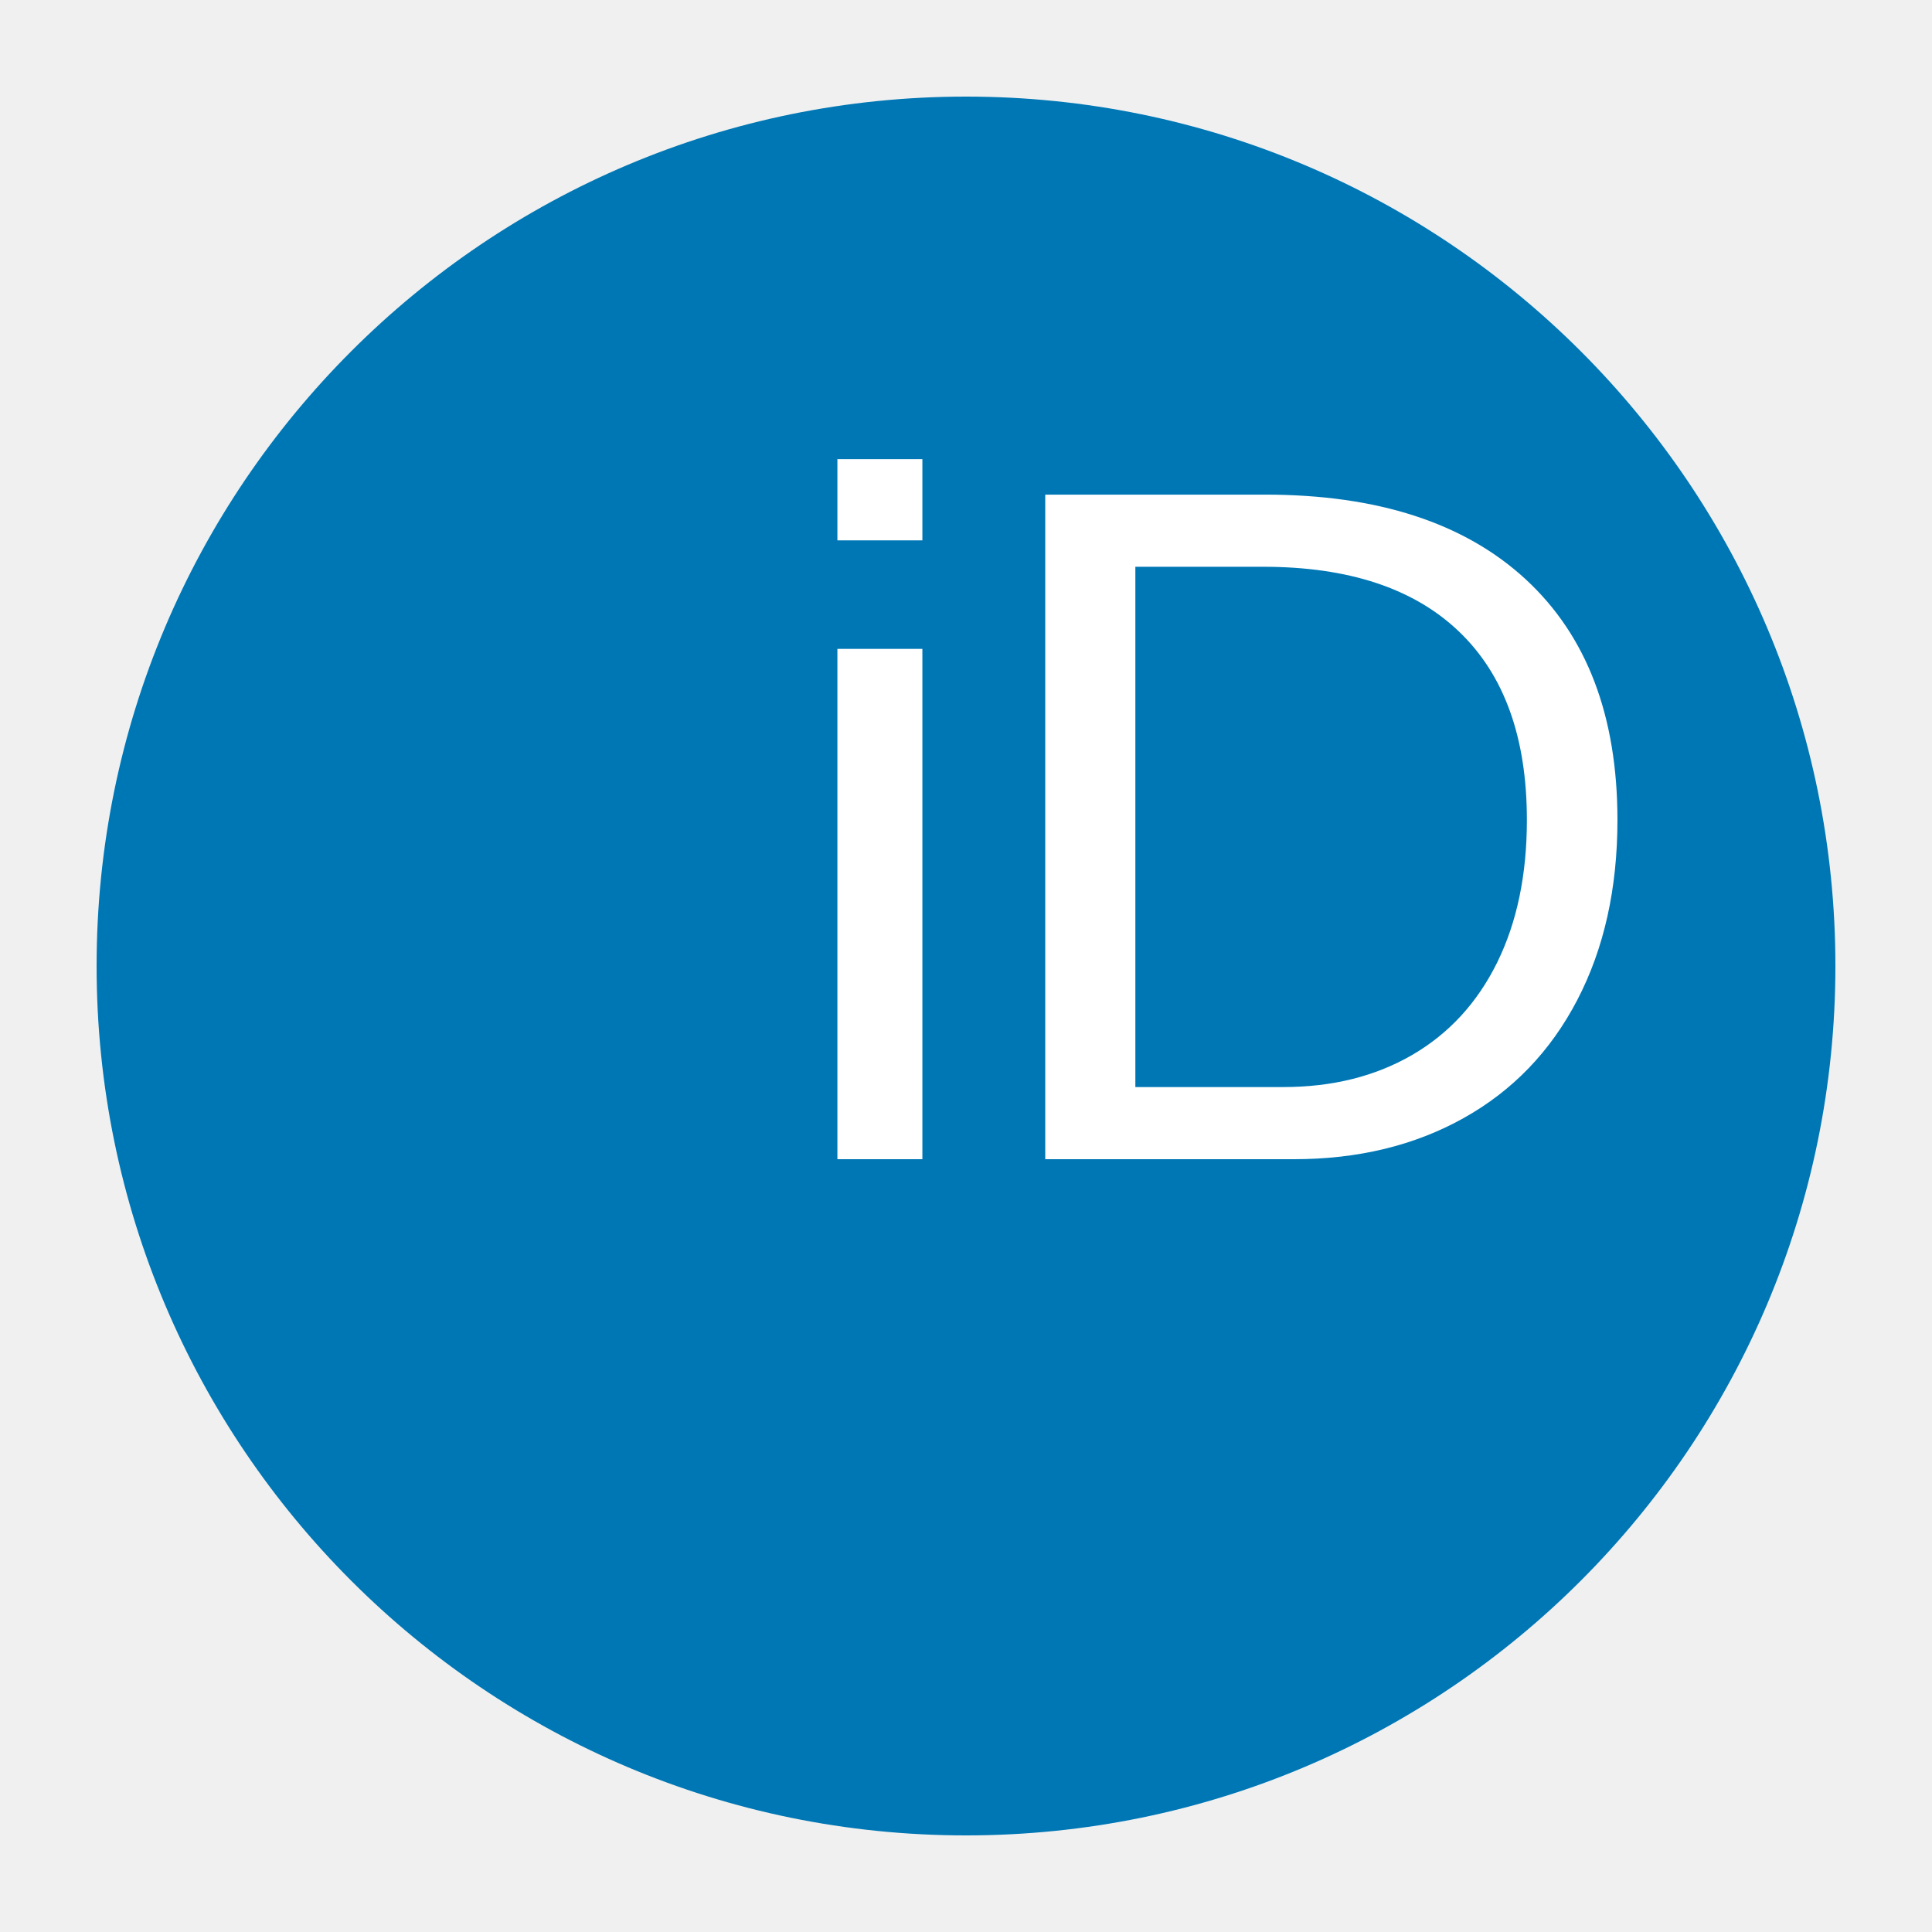
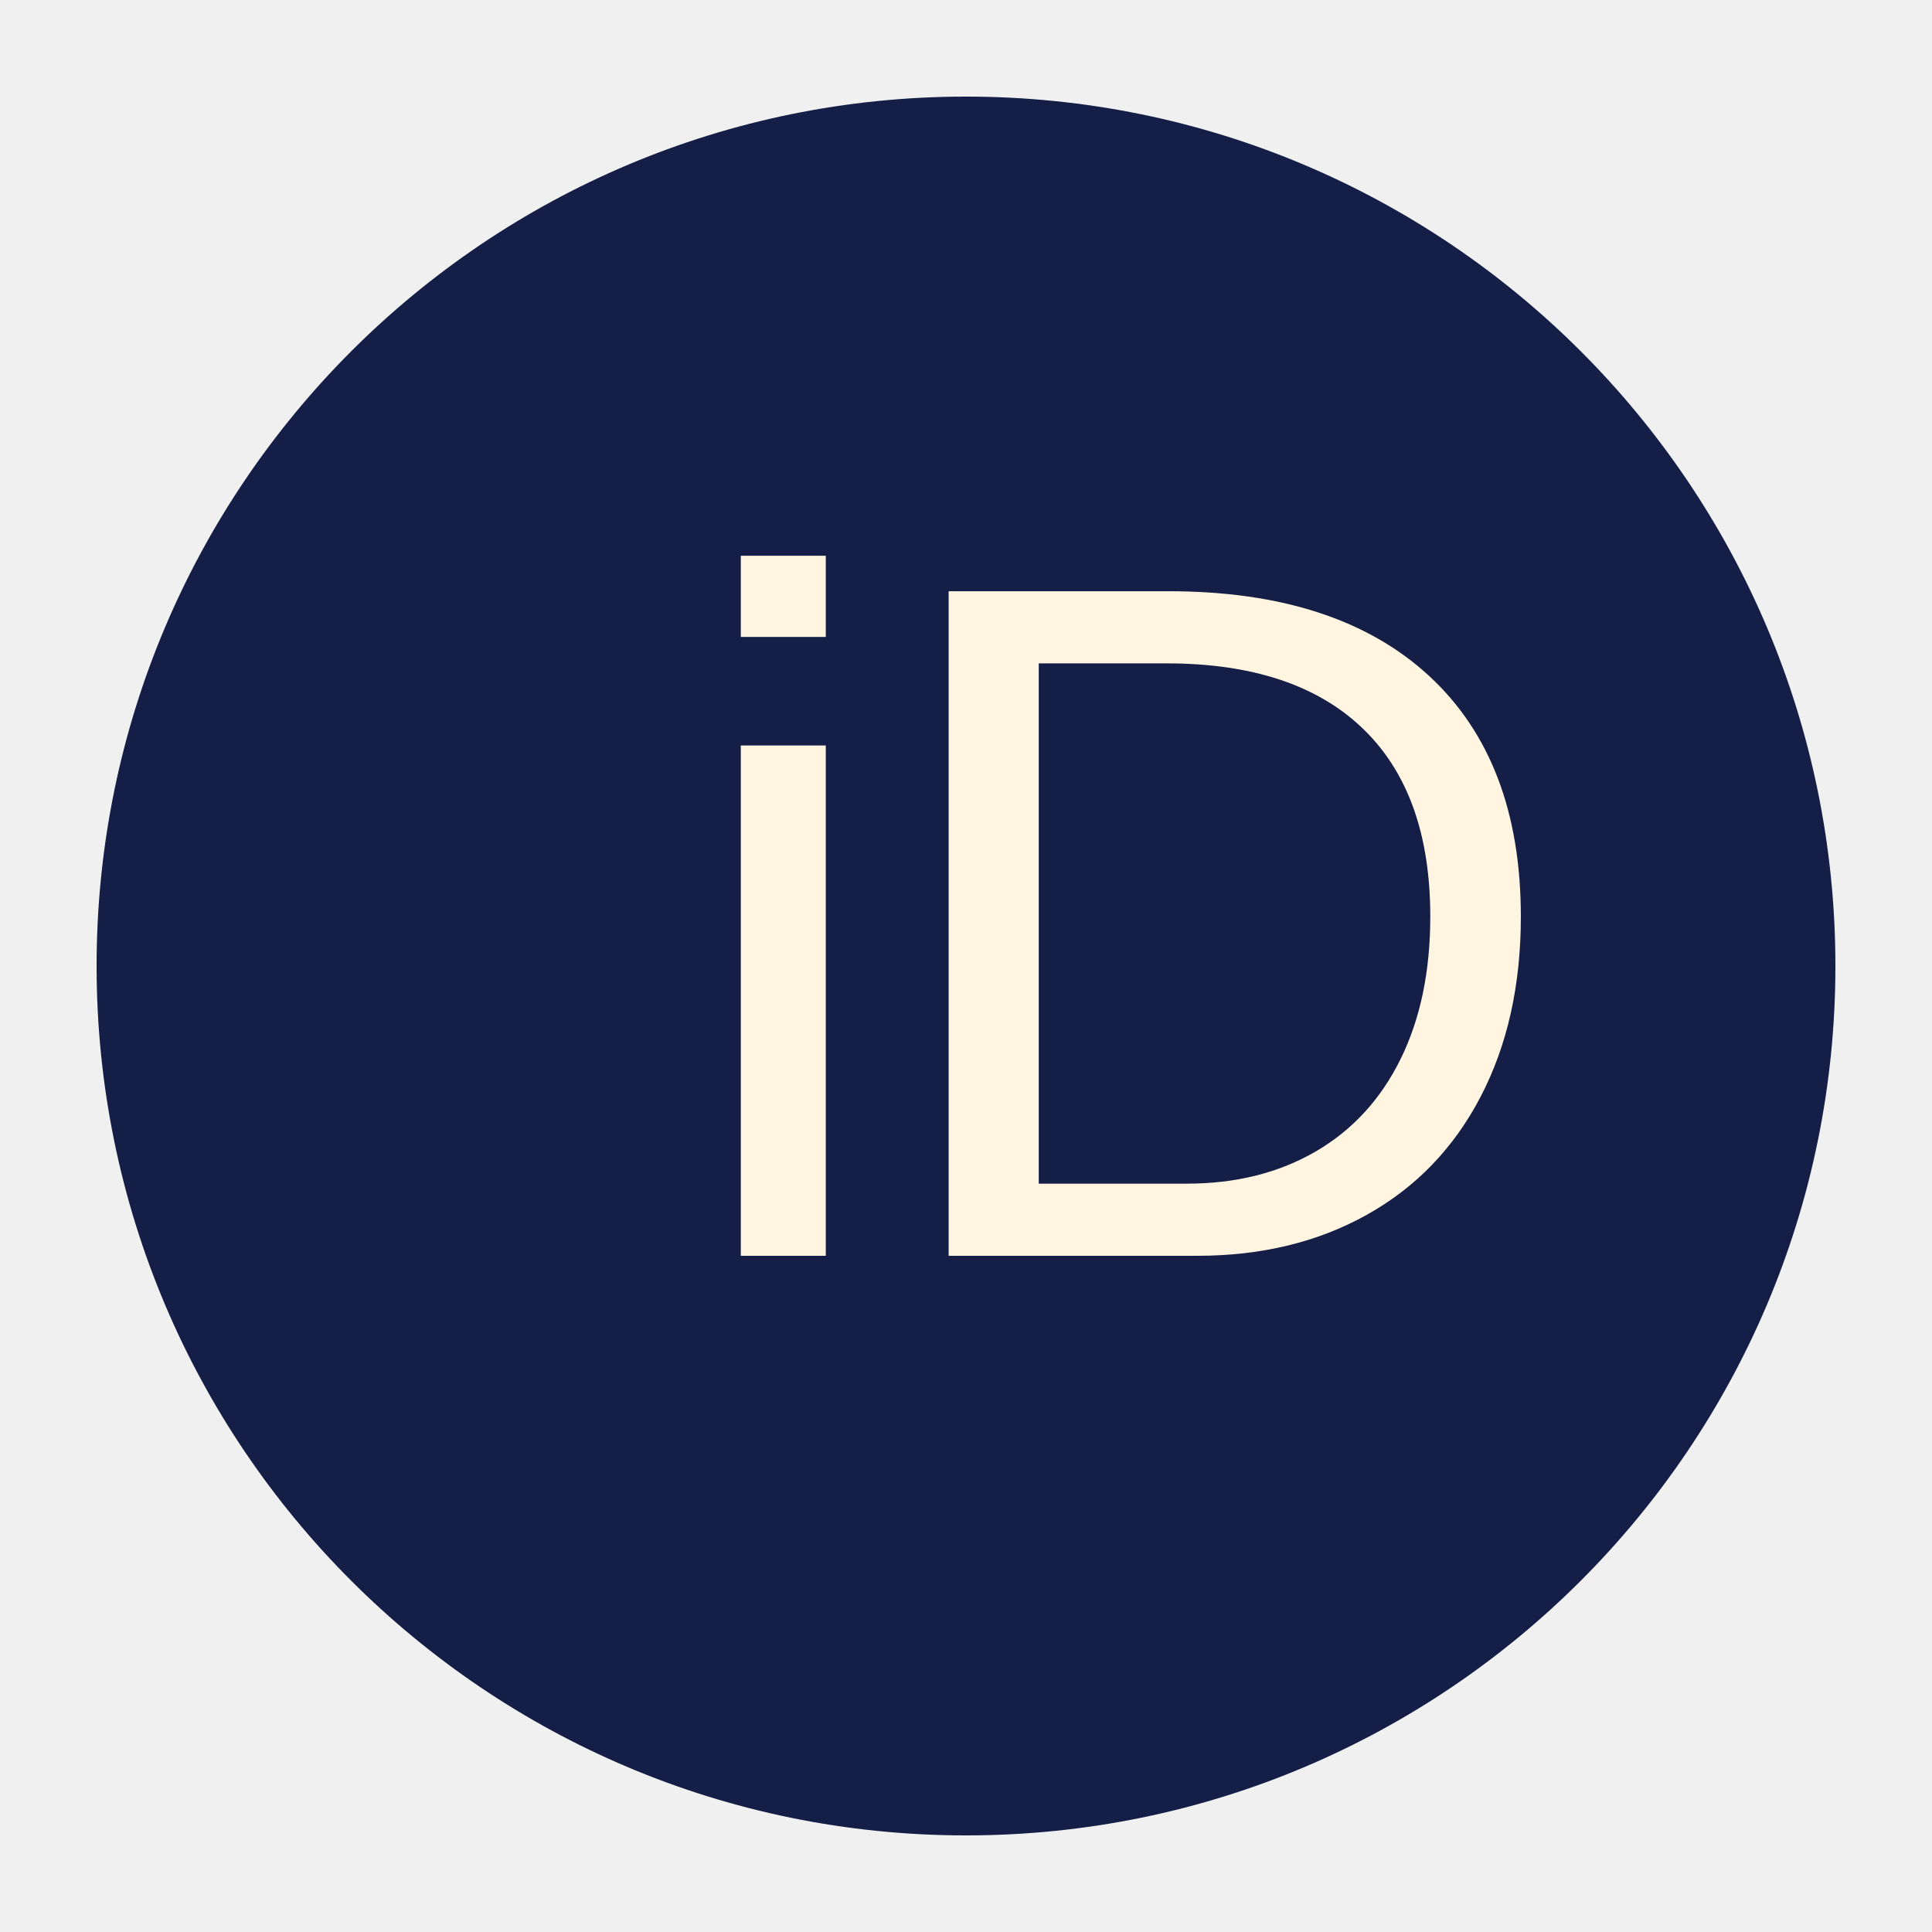
<svg xmlns="http://www.w3.org/2000/svg" width="200" height="200" viewBox="0 0 200 200">
-   <circle cx="100" cy="100" r="90" fill="#0077B5" />
-   <text x="80" y="120" font-family="Arial" font-size="100" fill="white">i</text>
-   <text x="100" y="120" font-family="Arial" font-size="100" fill="white">D</text>
+   <circle cx="100" cy="100" r="90" fill="#141E46" />
+   <text x="70" y="130" font-family="Arial" font-size="100" fill="#FFF5E0">i</text>
+   <text x="90" y="130" font-family="Arial" font-size="100" fill="#FFF5E0">D</text>
</svg>
